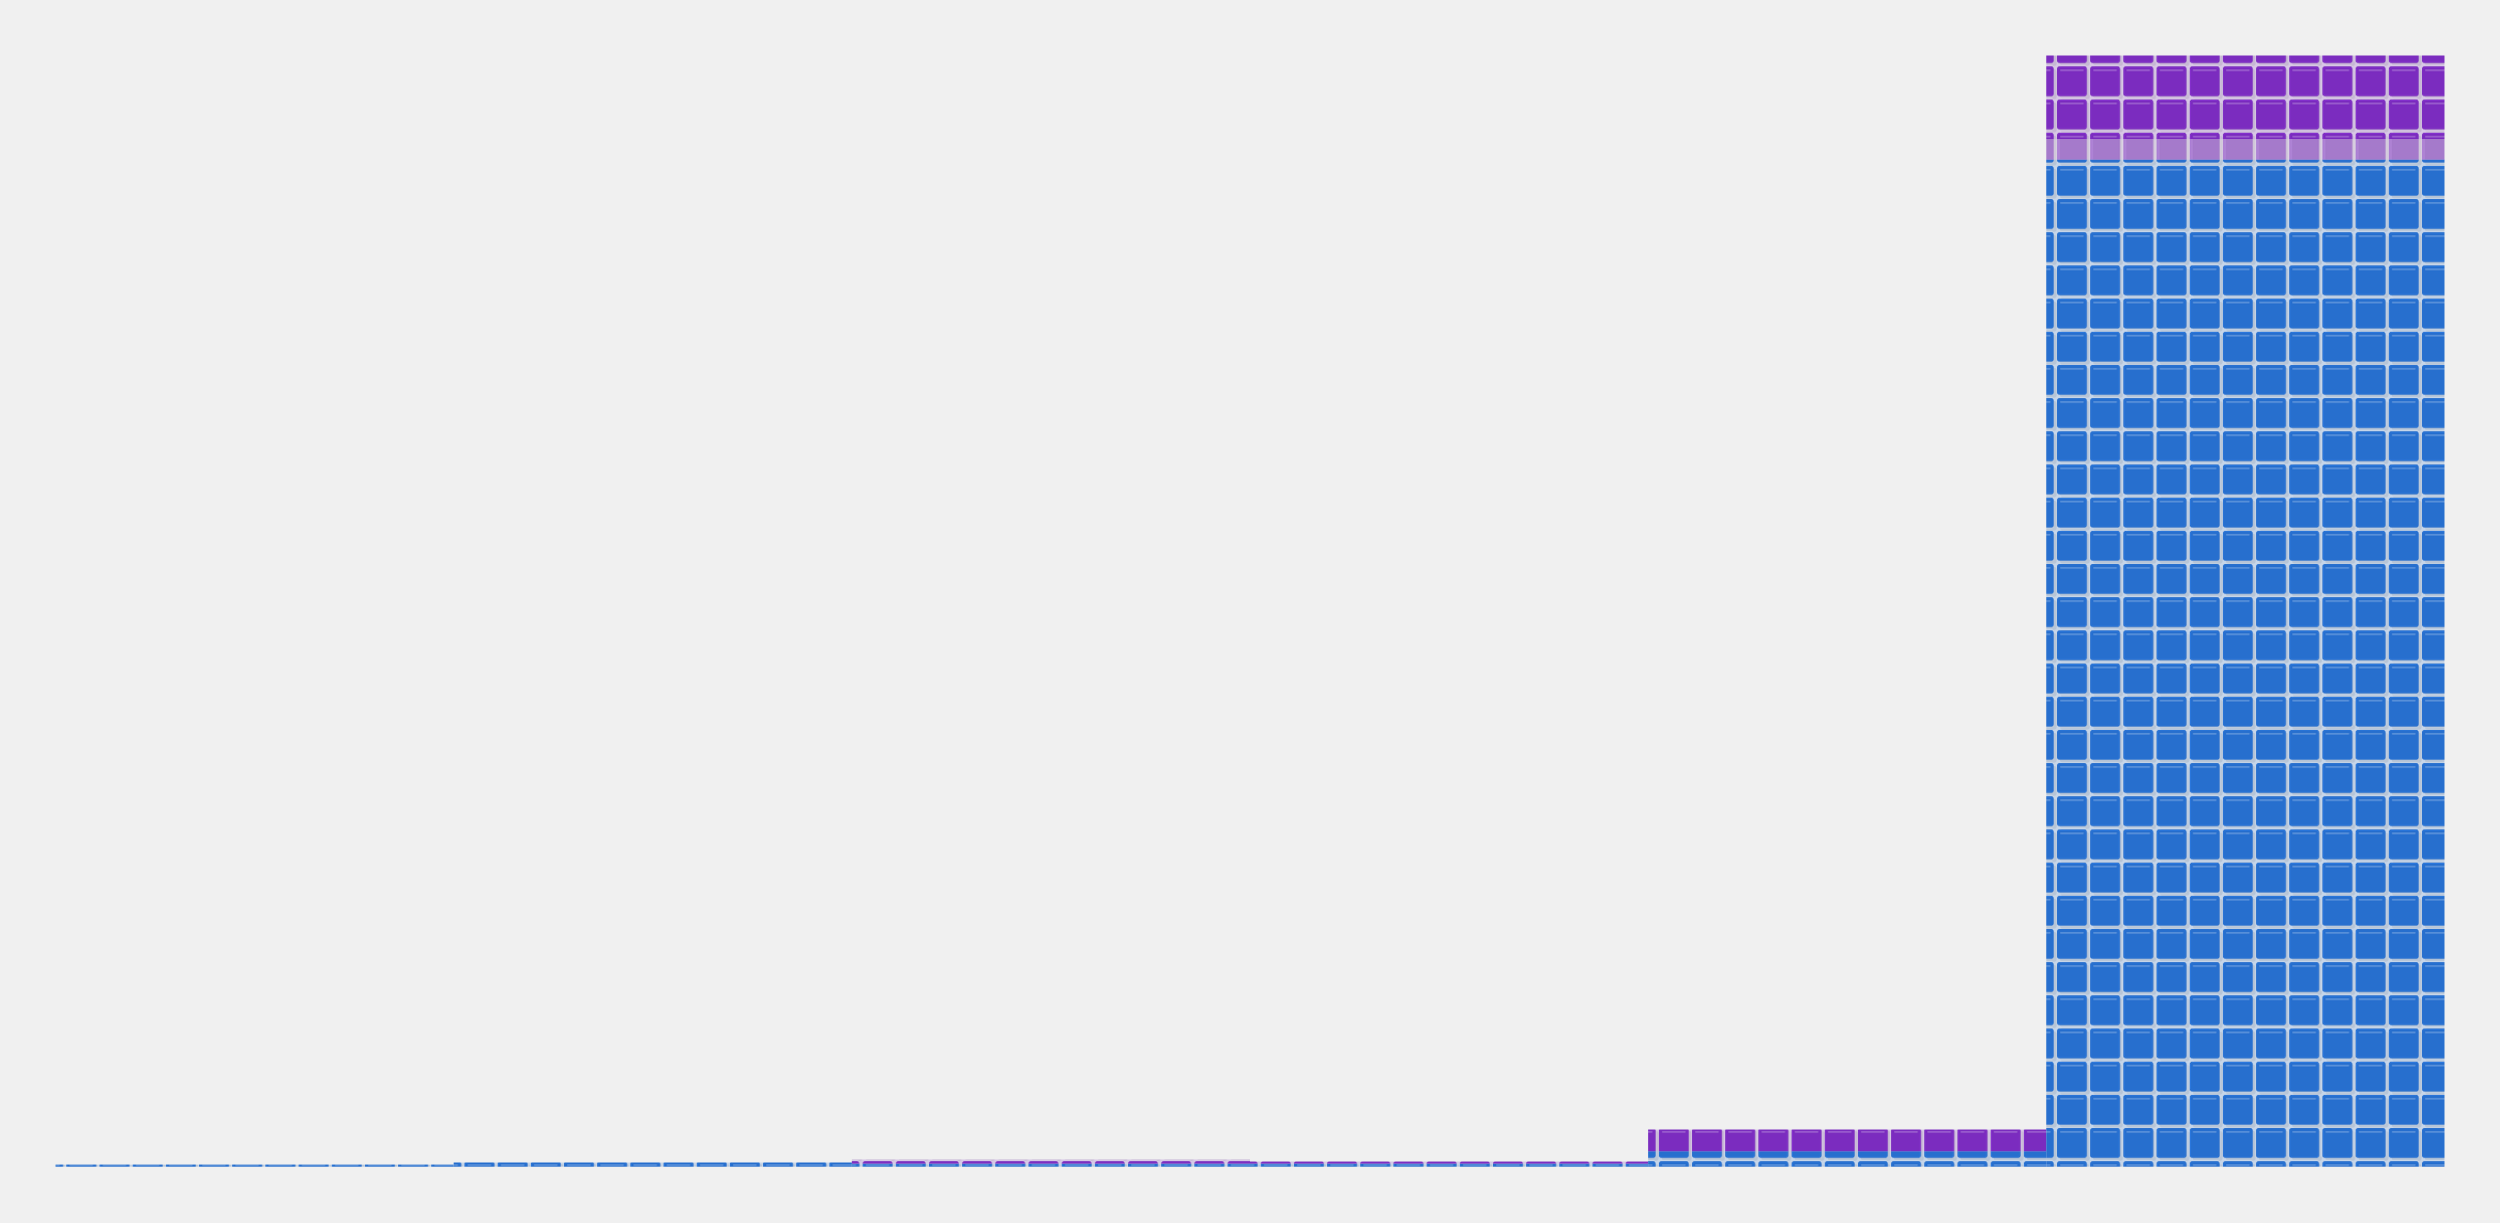
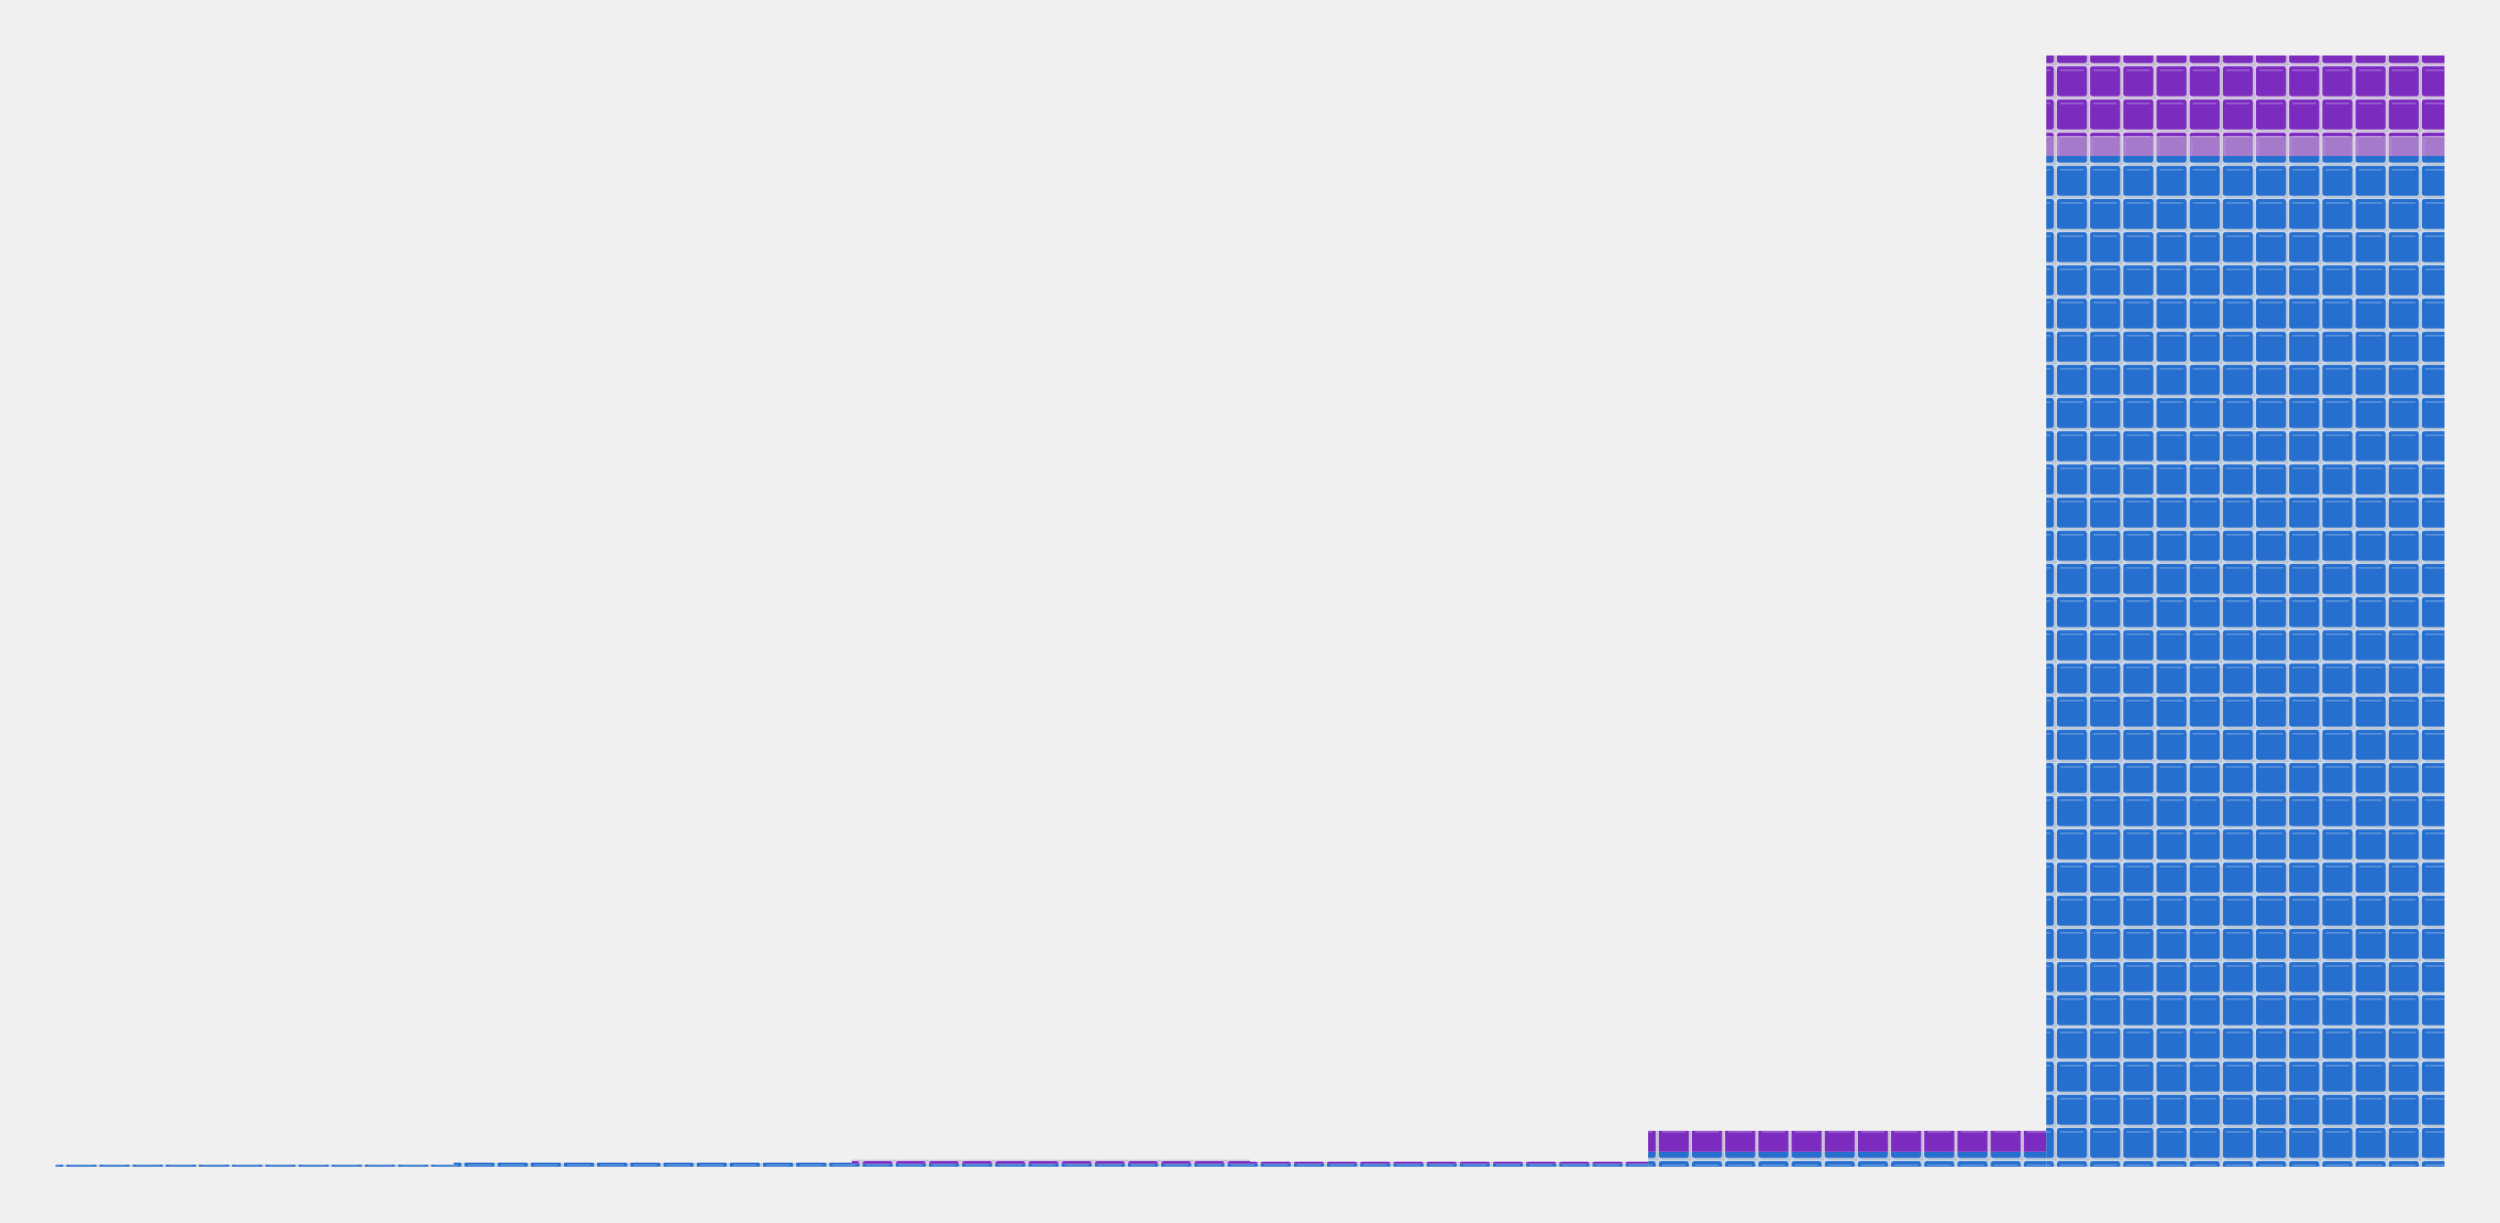
<svg xmlns="http://www.w3.org/2000/svg" viewBox="0 0 900 440" width="900" height="440" role="img" aria-labelledby="title description">
  <defs>
    <pattern id="assigned-Difficult" patternUnits="userSpaceOnUse" width="11.944" height="11.944">
      <rect class="tile-shadow" x="1.075" y="1.075" width="10.75" height="10.75" rx="0.86" fill="#000" fill-opacity="0.08" />
      <rect width="10.75" height="10.75" rx="0.86" fill="#276FCE" />
      <rect class="tile-highlight" x="1.075" y="1.075" width="8.6" height="0.645" rx="0.323" fill="#fff" fill-opacity="0.22" />
    </pattern>
    <pattern id="candidate-Superhuman" patternUnits="userSpaceOnUse" width="11.944" height="11.944">
      <rect class="tile-shadow" x="1.075" y="1.075" width="10.75" height="10.75" rx="0.86" fill="#000" fill-opacity="0.08" />
      <rect width="10.75" height="10.75" rx="0.86" fill="#7B2CBF" fill-opacity="0.5" />
      <rect class="tile-highlight" x="1.075" y="1.075" width="8.6" height="0.645" rx="0.323" fill="#fff" fill-opacity="0.22" />
    </pattern>
    <pattern id="assigned-Superhuman" patternUnits="userSpaceOnUse" width="11.944" height="11.944">
      <rect class="tile-shadow" x="1.075" y="1.075" width="10.75" height="10.75" rx="0.86" fill="#000" fill-opacity="0.08" />
      <rect width="10.75" height="10.75" rx="0.86" fill="#7B2CBF" />
      <rect class="tile-highlight" x="1.075" y="1.075" width="8.6" height="0.645" rx="0.323" fill="#fff" fill-opacity="0.22" />
    </pattern>
  </defs>
  <g data-period="2025-04" data-through="2025-06" data-total="2" data-months="3">
    <g data-series="assigned:Difficult" data-count="2">
-       <rect class="rate-underlay" x="20" y="419.258" width="143.333" height="0.742" fill="#276FCE" fill-opacity="0.2" />
-       <rect class="rate-stack" x="20" y="419.258" width="143.333" height="0.742" fill="url(#assigned-Difficult)" />
+       <rect class="rate-underlay" x="20" y="419.284" width="143.333" height="0.716" fill="#276FCE" fill-opacity="0.2" />
+       <rect class="rate-stack" x="20" y="419.284" width="143.333" height="0.716" fill="url(#assigned-Difficult)" />
    </g>
  </g>
  <g data-period="2025-07" data-through="2025-09" data-total="4" data-months="3">
    <g data-series="assigned:Difficult" data-count="4">
-       <rect class="rate-underlay" x="163.333" y="418.516" width="143.333" height="1.484" fill="#276FCE" fill-opacity="0.2" />
-       <rect class="rate-stack" x="163.333" y="418.516" width="143.333" height="1.484" fill="url(#assigned-Difficult)" />
+       <rect class="rate-underlay" x="163.333" y="418.568" width="143.333" height="1.432" fill="#276FCE" fill-opacity="0.2" />
+       <rect class="rate-stack" x="163.333" y="418.568" width="143.333" height="1.432" fill="url(#assigned-Difficult)" />
    </g>
  </g>
  <g data-period="2025-10" data-through="2025-12" data-total="7" data-months="3">
    <g data-series="assigned:Difficult" data-count="3">
-       <rect class="rate-underlay" x="306.667" y="418.887" width="143.333" height="1.113" fill="#276FCE" fill-opacity="0.2" />
-       <rect class="rate-stack" x="306.667" y="418.887" width="143.333" height="1.113" fill="url(#assigned-Difficult)" />
+       <rect class="rate-underlay" x="306.667" y="418.926" width="143.333" height="1.074" fill="#276FCE" fill-opacity="0.2" />
+       <rect class="rate-stack" x="306.667" y="418.926" width="143.333" height="1.074" fill="url(#assigned-Difficult)" />
    </g>
    <g data-series="assigned:Superhuman" data-count="4">
-       <rect class="rate-underlay" x="306.667" y="417.403" width="143.333" height="1.484" fill="#7B2CBF" fill-opacity="0.2" />
-       <rect class="rate-stack" x="306.667" y="417.403" width="143.333" height="1.484" fill="url(#assigned-Superhuman)" />
+       <rect class="rate-underlay" x="306.667" y="417.493" width="143.333" height="1.432" fill="#7B2CBF" fill-opacity="0.2" />
+       <rect class="rate-stack" x="306.667" y="417.493" width="143.333" height="1.432" fill="url(#assigned-Superhuman)" />
    </g>
  </g>
  <g data-period="2026-01" data-through="2026-03" data-total="5" data-months="3">
    <g data-series="assigned:Difficult" data-count="3">
-       <rect class="rate-underlay" x="450" y="418.887" width="143.333" height="1.113" fill="#276FCE" fill-opacity="0.2" />
-       <rect class="rate-stack" x="450" y="418.887" width="143.333" height="1.113" fill="url(#assigned-Difficult)" />
+       <rect class="rate-underlay" x="450" y="418.926" width="143.333" height="1.074" fill="#276FCE" fill-opacity="0.2" />
+       <rect class="rate-stack" x="450" y="418.926" width="143.333" height="1.074" fill="url(#assigned-Difficult)" />
    </g>
    <g data-series="assigned:Superhuman" data-count="2">
-       <rect class="rate-underlay" x="450" y="418.145" width="143.333" height="0.742" fill="#7B2CBF" fill-opacity="0.2" />
-       <rect class="rate-stack" x="450" y="418.145" width="143.333" height="0.742" fill="url(#assigned-Superhuman)" />
+       <rect class="rate-underlay" x="450" y="418.209" width="143.333" height="0.716" fill="#7B2CBF" fill-opacity="0.2" />
+       <rect class="rate-stack" x="450" y="418.209" width="143.333" height="0.716" fill="url(#assigned-Superhuman)" />
    </g>
  </g>
  <g data-period="2026-04" data-through="2026-06" data-total="36" data-months="3">
    <g data-series="assigned:Difficult" data-count="15">
-       <rect class="rate-underlay" x="593.333" y="414.434" width="143.333" height="5.566" fill="#276FCE" fill-opacity="0.2" />
-       <rect class="rate-stack" x="593.333" y="414.434" width="143.333" height="5.566" fill="url(#assigned-Difficult)" />
+       <rect class="rate-underlay" x="593.333" y="414.628" width="143.333" height="5.372" fill="#276FCE" fill-opacity="0.2" />
+       <rect class="rate-stack" x="593.333" y="414.628" width="143.333" height="5.372" fill="url(#assigned-Difficult)" />
    </g>
    <g data-series="assigned:Superhuman" data-count="21">
-       <rect class="rate-underlay" x="593.333" y="406.642" width="143.333" height="7.792" fill="#7B2CBF" fill-opacity="0.2" />
-       <rect class="rate-stack" x="593.333" y="406.642" width="143.333" height="7.792" fill="url(#assigned-Superhuman)" />
+       <rect class="rate-underlay" x="593.333" y="407.108" width="143.333" height="7.52" fill="#7B2CBF" fill-opacity="0.2" />
+       <rect class="rate-stack" x="593.333" y="407.108" width="143.333" height="7.52" fill="url(#assigned-Superhuman)" />
    </g>
  </g>
-   <g data-period="2026-07" data-through="2026-09" data-total="1078" data-months="3">
-     <g data-series="assigned:Difficult" data-count="977">
-       <rect class="rate-underlay" x="736.667" y="57.477" width="143.333" height="362.523" fill="#276FCE" fill-opacity="0.2" />
-       <rect class="rate-stack" x="736.667" y="57.477" width="143.333" height="362.523" fill="url(#assigned-Difficult)" />
+   <g data-period="2026-07" data-through="2026-09" data-total="1117" data-months="3">
+     <g data-series="assigned:Difficult" data-count="1016">
+       <rect class="rate-underlay" x="736.667" y="56.168" width="143.333" height="363.832" fill="#276FCE" fill-opacity="0.2" />
+       <rect class="rate-stack" x="736.667" y="56.168" width="143.333" height="363.832" fill="url(#assigned-Difficult)" />
    </g>
    <g data-series="candidate:Superhuman" data-count="20">
-       <rect class="rate-underlay" x="736.667" y="50.056" width="143.333" height="7.421" fill="#7B2CBF" fill-opacity="0.12" />
-       <rect class="rate-stack" x="736.667" y="50.056" width="143.333" height="7.421" fill="url(#candidate-Superhuman)" />
+       <rect class="rate-underlay" x="736.667" y="49.006" width="143.333" height="7.162" fill="#7B2CBF" fill-opacity="0.12" />
+       <rect class="rate-stack" x="736.667" y="49.006" width="143.333" height="7.162" fill="url(#candidate-Superhuman)" />
    </g>
    <g data-series="assigned:Superhuman" data-count="81">
-       <rect class="rate-underlay" x="736.667" y="20" width="143.333" height="30.056" fill="#7B2CBF" fill-opacity="0.2" />
-       <rect class="rate-stack" x="736.667" y="20" width="143.333" height="30.056" fill="url(#assigned-Superhuman)" />
+       <rect class="rate-underlay" x="736.667" y="20" width="143.333" height="29.006" fill="#7B2CBF" fill-opacity="0.2" />
+       <rect class="rate-stack" x="736.667" y="20" width="143.333" height="29.006" fill="url(#assigned-Superhuman)" />
    </g>
  </g>
</svg>
